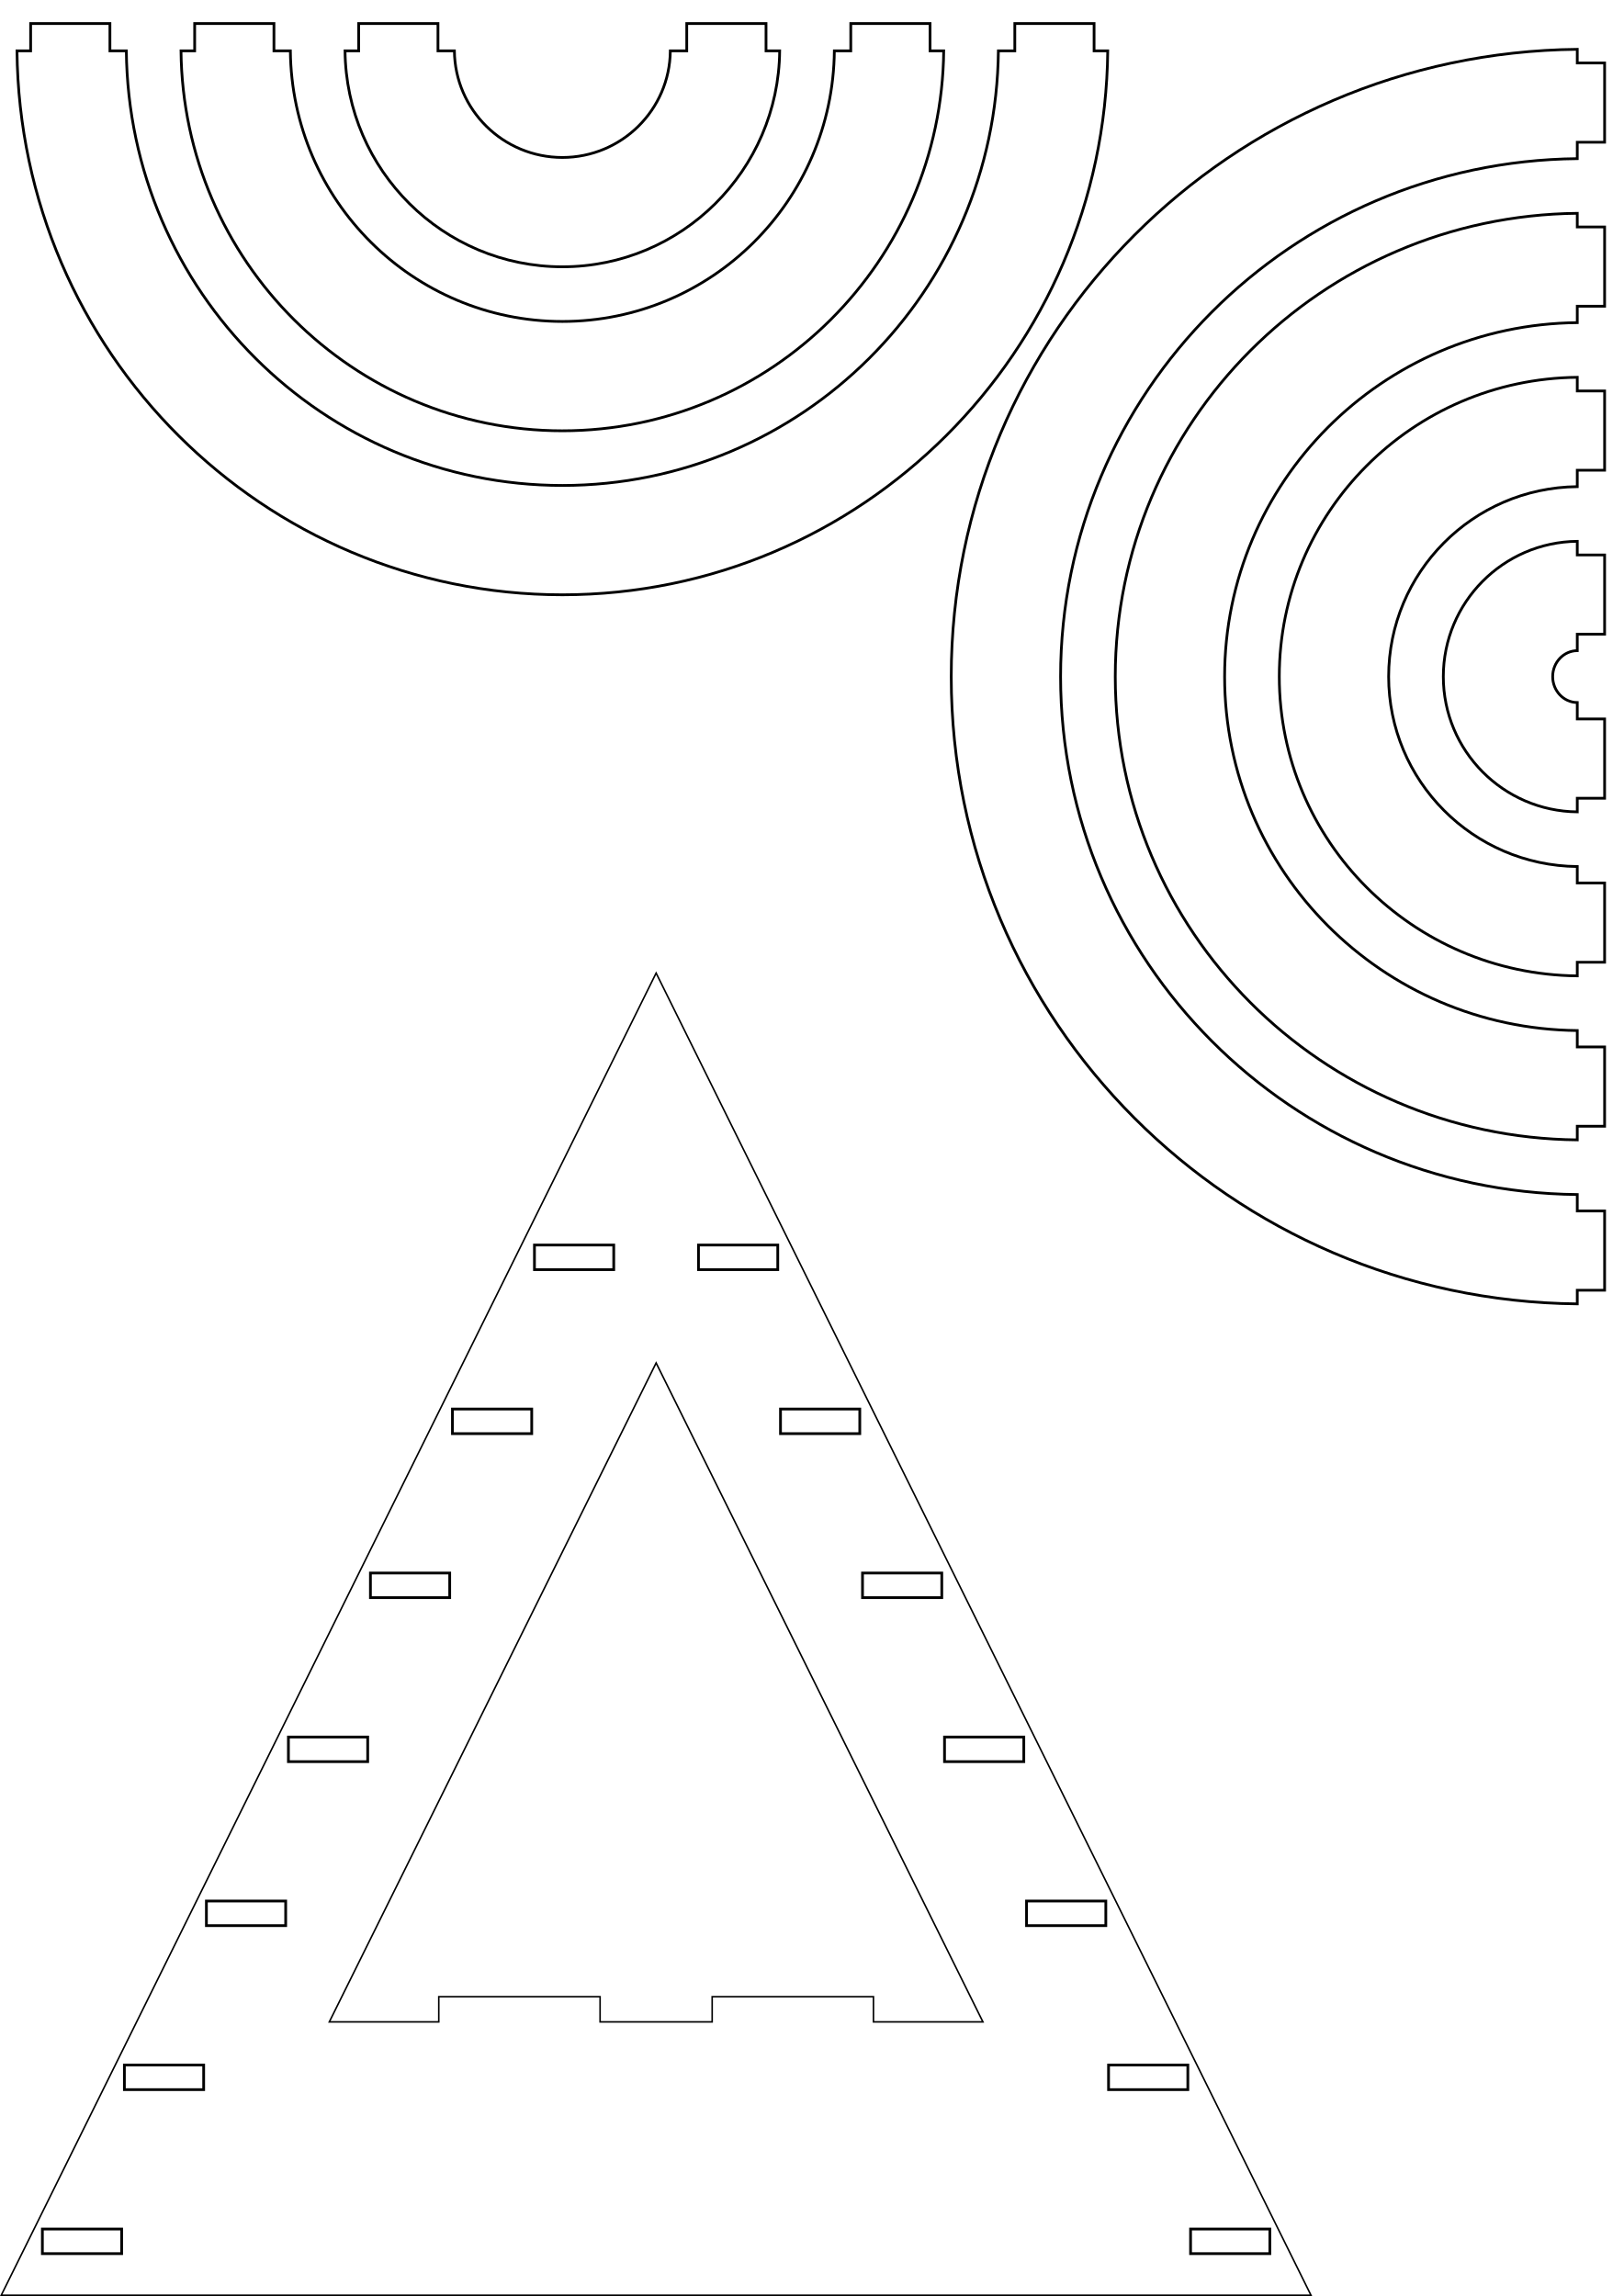
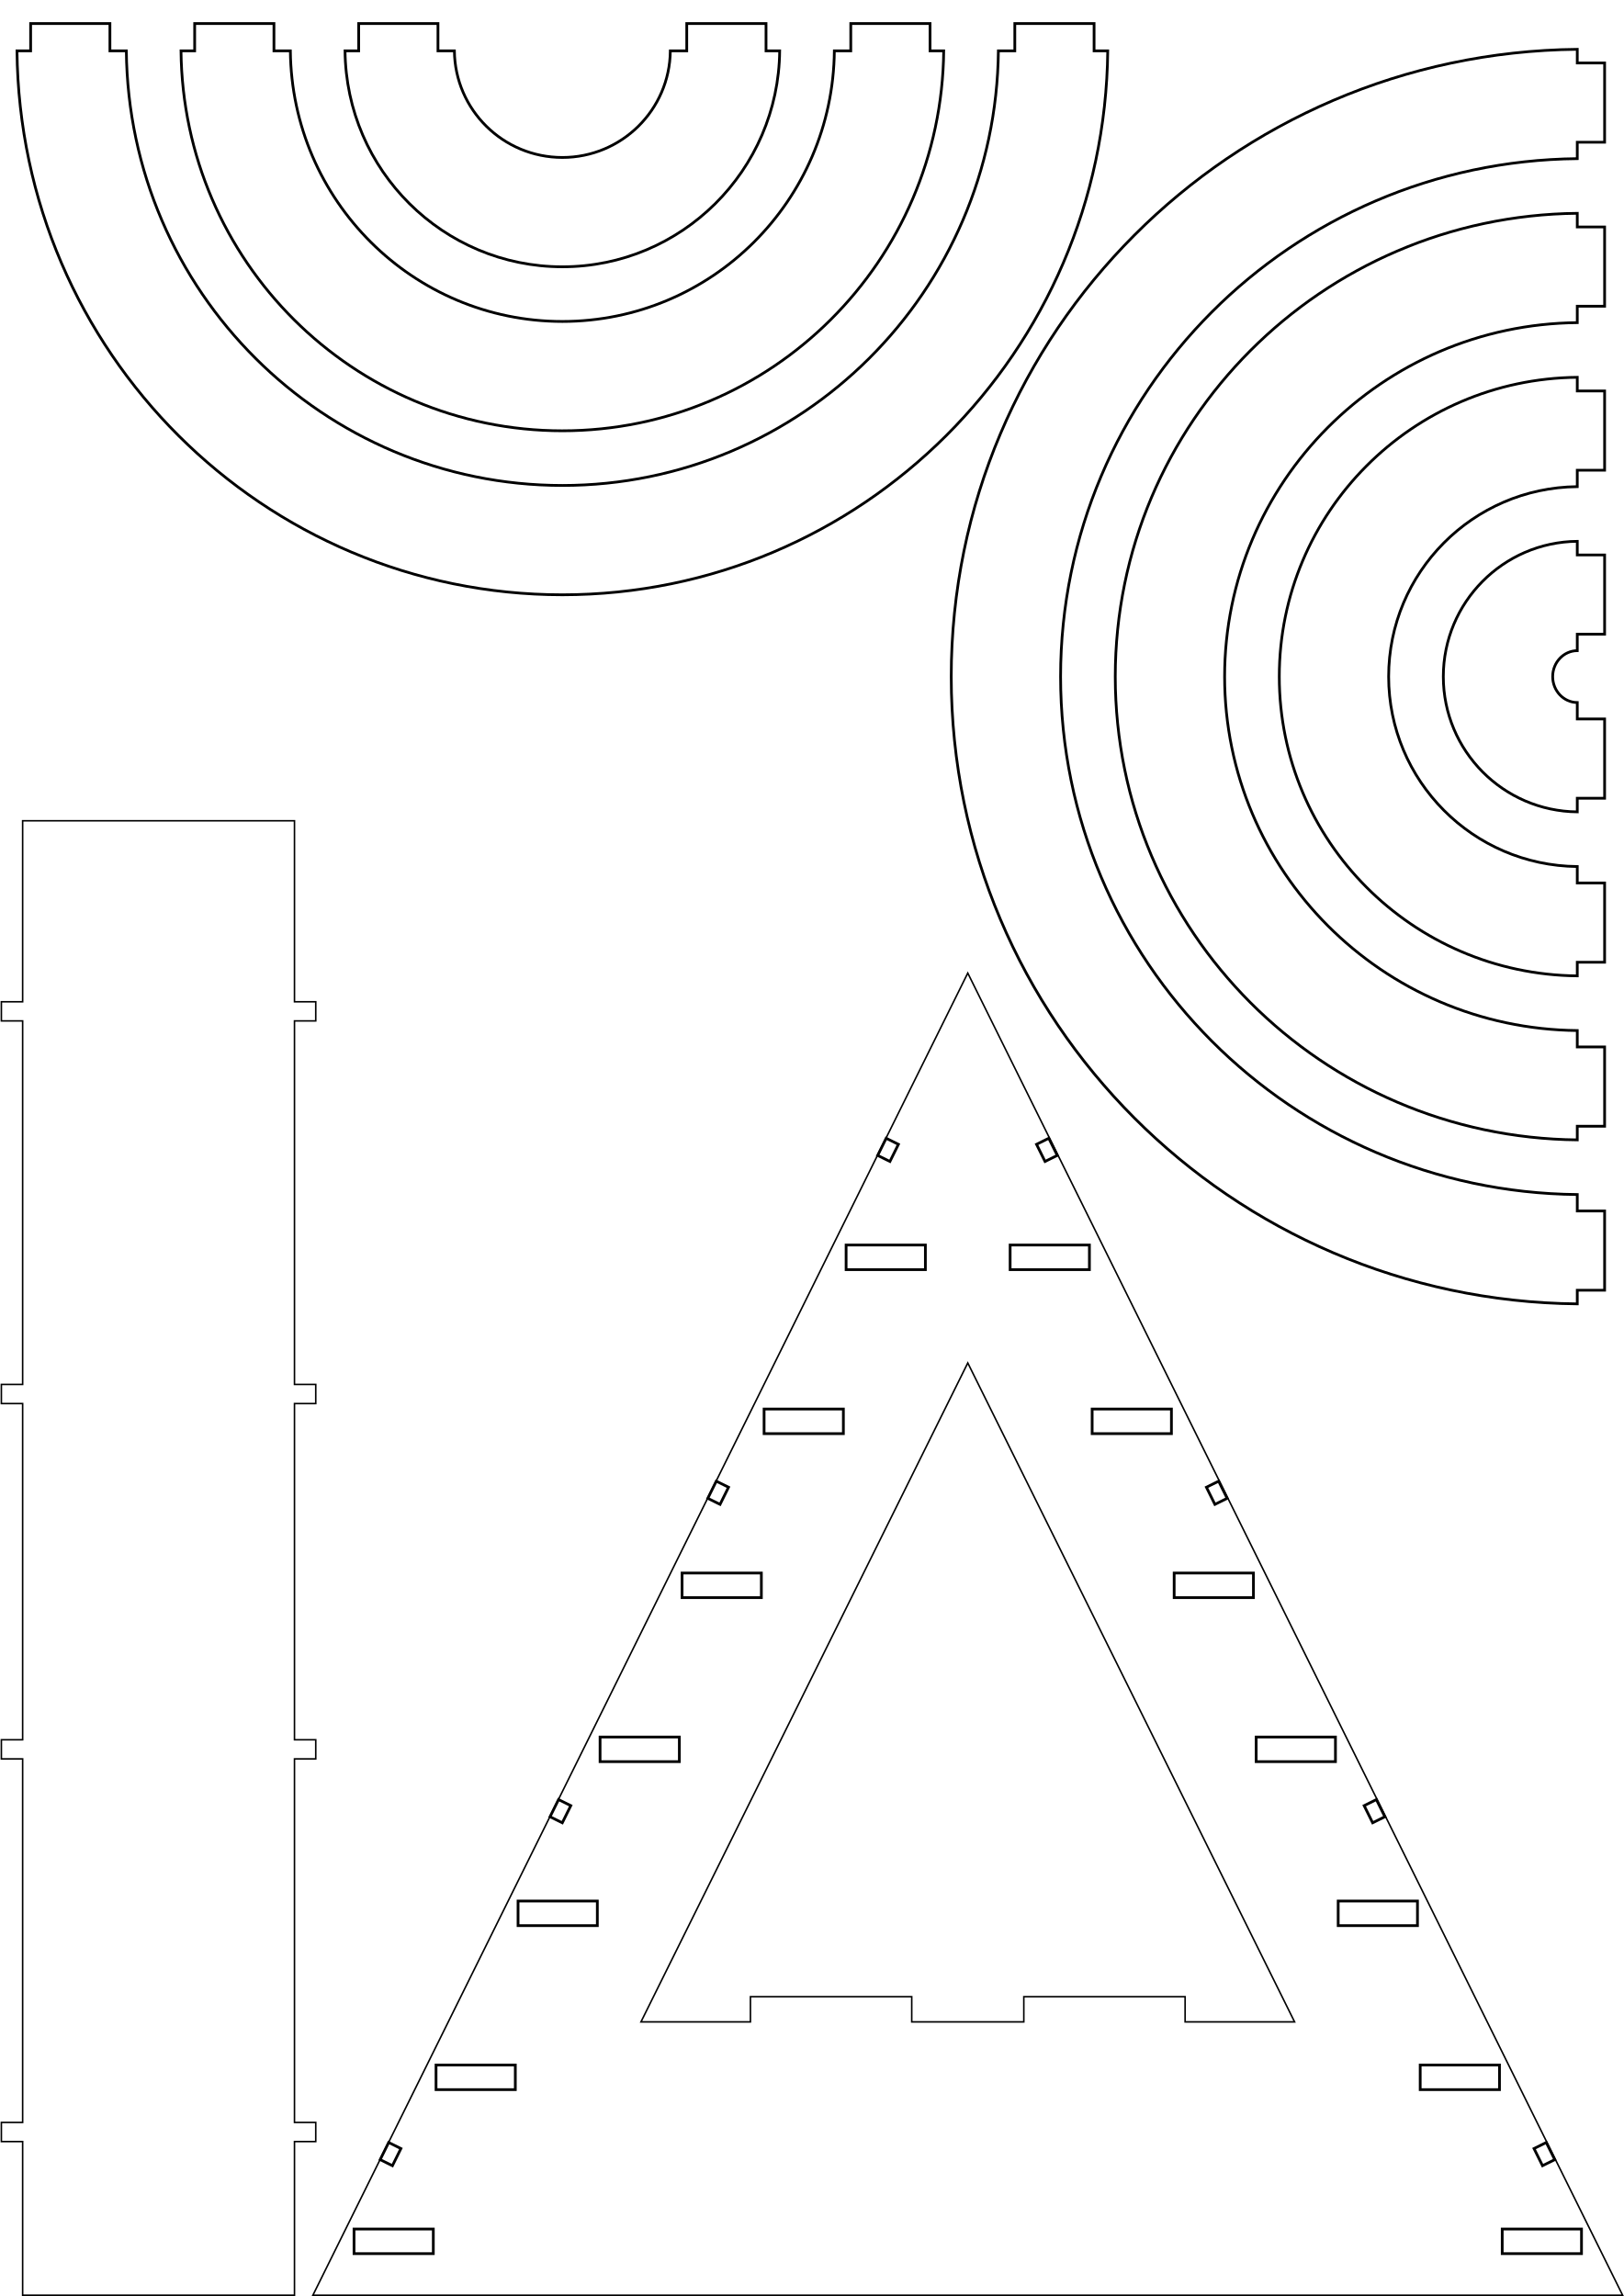
<svg xmlns="http://www.w3.org/2000/svg" xmlns:ns1="http://www.openswatchbook.org/uri/2009/osb" width="297mm" height="420mm" viewBox="0 0 1052.362 1488.189" id="svg2" version="1.1">
  <defs id="defs4">
    <linearGradient id="linearGradient4548" ns1:paint="solid">
      <stop style="stop-color:#000000;stop-opacity:1;" offset="0" id="stop4550" />
    </linearGradient>
    <linearGradient id="linearGradient4151" ns1:paint="solid">
      <stop style="stop-color:#31e5e8;stop-opacity:1;" offset="0" id="stop4153" />
    </linearGradient>
    <linearGradient id="linearGradient5638" ns1:paint="solid">
      <stop style="stop-color:#000000;stop-opacity:1;" offset="0" id="stop5640" />
    </linearGradient>
    <linearGradient id="linearGradient5620" ns1:paint="solid">
      <stop style="stop-color:#000000;stop-opacity:1;" offset="0" id="stop5622" />
    </linearGradient>
    <linearGradient id="linearGradient5614" ns1:paint="solid">
      <stop style="stop-color:#31e5e8;stop-opacity:1;" offset="0" id="stop5616" />
    </linearGradient>
  </defs>
  <g id="layer1" transform="translate(0,435.8268)">
    <path style="fill:none;fill-opacity:1;stroke:#000000;stroke-width:1.772;stroke-miterlimit:4;stroke-dasharray:none;stroke-opacity:1" d="M 829.054,2.733 A 195.082,194.07 0 0 0 1022.165,196.706 l 0,-8.85 17.717,0 0,-51.377 -17.717,0 0,-10.639 A 123.492,123.174 0 0 1 899.921,2.729 123.492,123.174 0 0 1 1022.165,-120.402 l 0,-10.641 17.717,0 0,-51.377 -17.717,0 0,-8.85 A 195.082,194.07 0 0 0 829.054,2.733 Z" id="path4149-2-6" />
    <path style="fill:none;fill-opacity:1;stroke:#000000;stroke-width:1.772;stroke-miterlimit:4;stroke-dasharray:none;stroke-opacity:1" d="M 364.47,-50.301 A 353.588,356.159 0 0 0 717.878,-402.859 l -8.85,0 0,-17.717 -51.377,0 0,17.717 -10.641,0 A 282.691,284.569 0 0 1 364.464,-121.168 282.691,284.569 0 0 1 81.872,-402.859 l -10.639,0 0,-17.717 -51.379,0 0,17.717 -8.85,0 A 353.588,356.159 0 0 0 364.47,-50.301 Z" id="path4149-2-6-4-3-5" />
    <path style="fill:none;fill-opacity:1;stroke:#000000;stroke-width:1.772;stroke-miterlimit:4;stroke-dasharray:none;stroke-opacity:1" d="M 616.456,2.751 A 409.851,406.76 0 0 0 1022.165,409.303 l 0,-8.85 17.717,0 0,-51.377 -17.717,0 0,-10.639 A 338.261,335.864 0 0 1 687.323,2.745 338.261,335.864 0 0 1 1022.165,-333.001 l 0,-10.639 17.717,0 0,-51.379 -17.717,0 0,-8.848 A 409.851,406.76 0 0 0 616.456,2.751 Z" id="path4149-2-6-4-3-5-0" />
    <path style="fill:none;fill-opacity:1;stroke:#000000;stroke-width:1.772;stroke-linecap:butt;stroke-miterlimit:4;stroke-dasharray:none;stroke-opacity:1" d="m 935.354,2.726 a 87.697,87.726 0 0 0 86.811,87.68 l 0,-8.85 17.717,0 0,-51.377 -17.717,0 0,-10.639 a 16.108,16.829 0 0 1 -15.943,-16.82 16.108,16.829 0 0 1 15.943,-16.824 l 0,-10.639 17.717,0 0,-51.379 -17.717,0 0,-8.848 A 87.697,87.726 0 0 0 935.354,2.726 Z" id="path4149" />
    <path style="fill:none;fill-opacity:1;stroke:#000000;stroke-width:1.772;stroke-miterlimit:4;stroke-dasharray:none;stroke-opacity:1" d="m 364.452,-262.898 a 140.898,141.39 0 0 0 140.826,-139.961 l -8.85,0 0,-17.717 -51.377,0 0,17.717 -10.641,0 a 70.001,69.8 0 0 1 -69.965,69.094 70.001,69.8 0 0 1 -69.977,-69.094 l -10.639,0 0,-17.717 -51.379,0 0,17.717 -8.848,0 a 140.898,141.39 0 0 0 140.848,139.961 z" id="path4149-2" />
    <path style="fill:none;fill-opacity:1;stroke:#000000;stroke-width:1.772;stroke-miterlimit:4;stroke-dasharray:none;stroke-opacity:1" d="m 364.461,-156.6 a 247.243,248.774 0 0 0 247.117,-246.26 l -8.85,0 0,-17.717 -51.377,0 0,17.717 -10.641,0 A 176.346,177.184 0 0 1 364.455,-227.467 176.346,177.184 0 0 1 188.17,-402.859 l -10.639,0 0,-17.717 -51.377,0 0,17.717 -8.85,0 a 247.243,248.774 0 0 0 247.156,246.26 z" id="path4149-2-6-4" />
    <path style="fill:none;fill-opacity:1;stroke:#000000;stroke-width:1.772;stroke-miterlimit:4;stroke-dasharray:none;stroke-opacity:1" d="M 722.757,2.743 A 302.466,300.416 0 0 0 1022.165,303.005 l 0,-8.85 17.717,0 0,-51.377 -17.717,0 0,-10.639 A 230.877,229.519 0 0 1 793.622,2.737 230.877,229.519 0 0 1 1022.165,-226.701 l 0,-10.641 17.717,0 0,-51.377 -17.717,0 0,-8.85 A 302.466,300.416 0 0 0 722.757,2.743 Z" id="path4149-2-6-4-3" />
  </g>
  <g id="layer2" style="display:inline">
-     <g style="display:inline" id="g5049">
+     <g id="g4180" transform="translate(201.9685,-5.2362205e-4)">
      <path id="path4725" d="M 425.206,630.709 0.806,1487.689 l 848.783,0 -424.383,-856.981 z m 0.004,252.699 211.787,427.115 -70.945,0 0,-16.33 -104.527,0 0,16.33 -72.637,0 0,-16.33 -104.529,0 0,16.33 -70.945,0 211.797,-427.115 z" style="display:inline;fill:none;fill-rule:evenodd;stroke:#000000;stroke-width:1px;stroke-linecap:butt;stroke-linejoin:miter;stroke-opacity:1" />
-       <rect y="1338.484" x="80.61" height="15.945" width="51.378" id="rect4778-2" style="opacity:1;fill:none;fill-opacity:1;stroke:#000000;stroke-width:1.772;stroke-linecap:butt;stroke-linejoin:miter;stroke-miterlimit:4;stroke-dasharray:none;stroke-opacity:1" />
-       <rect y="1444.783" x="27.461" height="15.945" width="51.378" id="rect4778-4" style="opacity:1;fill:none;fill-opacity:1;stroke:#000000;stroke-width:1.772;stroke-linecap:butt;stroke-linejoin:miter;stroke-miterlimit:4;stroke-dasharray:none;stroke-opacity:1" />
-       <rect y="1232.185" x="133.76" height="15.945" width="51.378" id="rect4778-4-3" style="opacity:1;fill:none;fill-opacity:1;stroke:#000000;stroke-width:1.772;stroke-linecap:butt;stroke-linejoin:miter;stroke-miterlimit:4;stroke-dasharray:none;stroke-opacity:1" />
-       <rect y="1125.886" x="186.909" height="15.945" width="51.378" id="rect4778-4-4" style="opacity:1;fill:none;fill-opacity:1;stroke:#000000;stroke-width:1.772;stroke-linecap:butt;stroke-linejoin:miter;stroke-miterlimit:4;stroke-dasharray:none;stroke-opacity:1" />
-       <rect y="1019.587" x="240.059" height="15.945" width="51.378" id="rect4778-4-1" style="opacity:1;fill:none;fill-opacity:1;stroke:#000000;stroke-width:1.772;stroke-linecap:butt;stroke-linejoin:miter;stroke-miterlimit:4;stroke-dasharray:none;stroke-opacity:1" />
-       <rect y="913.287" x="293.209" height="15.945" width="51.378" id="rect4778-4-6" style="opacity:1;fill:none;fill-opacity:1;stroke:#000000;stroke-width:1.772;stroke-linecap:butt;stroke-linejoin:miter;stroke-miterlimit:4;stroke-dasharray:none;stroke-opacity:1" />
-       <rect y="806.988" x="346.358" height="15.945" width="51.378" id="rect4778-4-17" style="opacity:1;fill:none;fill-opacity:1;stroke:#000000;stroke-width:1.772;stroke-linecap:butt;stroke-linejoin:miter;stroke-miterlimit:4;stroke-dasharray:none;stroke-opacity:1" />
-       <rect y="806.988" x="452.657" height="15.945" width="51.378" id="rect4778-4-5" style="opacity:1;fill:none;fill-opacity:1;stroke:#000000;stroke-width:1.772;stroke-linecap:butt;stroke-linejoin:miter;stroke-miterlimit:4;stroke-dasharray:none;stroke-opacity:1" />
-       <rect y="913.287" x="505.807" height="15.945" width="51.378" id="rect4778-4-44" style="opacity:1;fill:none;fill-opacity:1;stroke:#000000;stroke-width:1.772;stroke-linecap:butt;stroke-linejoin:miter;stroke-miterlimit:4;stroke-dasharray:none;stroke-opacity:1" />
-       <rect y="1019.587" x="558.957" height="15.945" width="51.378" id="rect4778-4-2" style="opacity:1;fill:none;fill-opacity:1;stroke:#000000;stroke-width:1.772;stroke-linecap:butt;stroke-linejoin:miter;stroke-miterlimit:4;stroke-dasharray:none;stroke-opacity:1" />
-       <rect y="1125.886" x="612.106" height="15.945" width="51.378" id="rect4778-4-46" style="opacity:1;fill:none;fill-opacity:1;stroke:#000000;stroke-width:1.772;stroke-linecap:butt;stroke-linejoin:miter;stroke-miterlimit:4;stroke-dasharray:none;stroke-opacity:1" />
-       <rect y="1232.185" x="665.256" height="15.945" width="51.378" id="rect4778-4-15" style="opacity:1;fill:none;fill-opacity:1;stroke:#000000;stroke-width:1.772;stroke-linecap:butt;stroke-linejoin:miter;stroke-miterlimit:4;stroke-dasharray:none;stroke-opacity:1" />
-       <rect y="1338.484" x="718.406" height="15.945" width="51.378" id="rect4778-4-150" style="opacity:1;fill:none;fill-opacity:1;stroke:#000000;stroke-width:1.772;stroke-linecap:butt;stroke-linejoin:miter;stroke-miterlimit:4;stroke-dasharray:none;stroke-opacity:1" />
-       <rect y="1444.783" x="771.555" height="15.945" width="51.378" id="rect4778-4-9" style="opacity:1;fill:none;fill-opacity:1;stroke:#000000;stroke-width:1.772;stroke-linecap:butt;stroke-linejoin:miter;stroke-miterlimit:4;stroke-dasharray:none;stroke-opacity:1" />
+       <path id="rect4778-2" d="m 80.61,1338.484 51.378,0 0,15.945 -51.378,0 z" style="opacity:1;fill:none;fill-opacity:1;stroke:#000000;stroke-width:1.772;stroke-linecap:butt;stroke-linejoin:miter;stroke-miterlimit:4;stroke-dasharray:none;stroke-opacity:1" />
+       <path id="rect4778-4" d="m 27.461,1444.783 51.378,0 0,15.945 -51.378,0 z" style="opacity:1;fill:none;fill-opacity:1;stroke:#000000;stroke-width:1.772;stroke-linecap:butt;stroke-linejoin:miter;stroke-miterlimit:4;stroke-dasharray:none;stroke-opacity:1" />
+       <path id="rect4778-4-3" d="m 133.76,1232.185 51.378,0 0,15.945 -51.378,0 z" style="opacity:1;fill:none;fill-opacity:1;stroke:#000000;stroke-width:1.772;stroke-linecap:butt;stroke-linejoin:miter;stroke-miterlimit:4;stroke-dasharray:none;stroke-opacity:1" />
+       <path id="rect4778-4-4" d="m 186.909,1125.886 51.378,0 0,15.945 -51.378,0 z" style="opacity:1;fill:none;fill-opacity:1;stroke:#000000;stroke-width:1.772;stroke-linecap:butt;stroke-linejoin:miter;stroke-miterlimit:4;stroke-dasharray:none;stroke-opacity:1" />
+       <path id="rect4778-4-1" d="m 240.059,1019.587 51.378,0 0,15.945 -51.378,0 z" style="opacity:1;fill:none;fill-opacity:1;stroke:#000000;stroke-width:1.772;stroke-linecap:butt;stroke-linejoin:miter;stroke-miterlimit:4;stroke-dasharray:none;stroke-opacity:1" />
+       <path id="rect4778-4-6" d="m 293.209,913.287 51.378,0 0,15.945 -51.378,0 z" style="opacity:1;fill:none;fill-opacity:1;stroke:#000000;stroke-width:1.772;stroke-linecap:butt;stroke-linejoin:miter;stroke-miterlimit:4;stroke-dasharray:none;stroke-opacity:1" />
+       <path id="rect4778-4-17" d="m 346.358,806.988 51.378,0 0,15.945 -51.378,0 z" style="opacity:1;fill:none;fill-opacity:1;stroke:#000000;stroke-width:1.772;stroke-linecap:butt;stroke-linejoin:miter;stroke-miterlimit:4;stroke-dasharray:none;stroke-opacity:1" />
+       <path id="rect4778-4-5" d="m 452.657,806.988 51.378,0 0,15.945 -51.378,0 z" style="opacity:1;fill:none;fill-opacity:1;stroke:#000000;stroke-width:1.772;stroke-linecap:butt;stroke-linejoin:miter;stroke-miterlimit:4;stroke-dasharray:none;stroke-opacity:1" />
+       <path id="rect4778-4-44" d="m 505.807,913.287 51.378,0 0,15.945 -51.378,0 z" style="opacity:1;fill:none;fill-opacity:1;stroke:#000000;stroke-width:1.772;stroke-linecap:butt;stroke-linejoin:miter;stroke-miterlimit:4;stroke-dasharray:none;stroke-opacity:1" />
+       <path id="rect4778-4-2" d="m 558.957,1019.587 51.378,0 0,15.945 -51.378,0 z" style="opacity:1;fill:none;fill-opacity:1;stroke:#000000;stroke-width:1.772;stroke-linecap:butt;stroke-linejoin:miter;stroke-miterlimit:4;stroke-dasharray:none;stroke-opacity:1" />
+       <path id="rect4778-4-46" d="m 612.106,1125.886 51.378,0 0,15.945 -51.378,0 z" style="opacity:1;fill:none;fill-opacity:1;stroke:#000000;stroke-width:1.772;stroke-linecap:butt;stroke-linejoin:miter;stroke-miterlimit:4;stroke-dasharray:none;stroke-opacity:1" />
+       <path id="rect4778-4-15" d="m 665.256,1232.185 51.378,0 0,15.945 -51.378,0 z" style="opacity:1;fill:none;fill-opacity:1;stroke:#000000;stroke-width:1.772;stroke-linecap:butt;stroke-linejoin:miter;stroke-miterlimit:4;stroke-dasharray:none;stroke-opacity:1" />
+       <path id="rect4778-4-150" d="m 718.406,1338.484 51.378,0 0,15.945 -51.378,0 z" style="opacity:1;fill:none;fill-opacity:1;stroke:#000000;stroke-width:1.772;stroke-linecap:butt;stroke-linejoin:miter;stroke-miterlimit:4;stroke-dasharray:none;stroke-opacity:1" />
+       <path id="rect4778-4-9" d="m 771.555,1444.783 51.378,0 0,15.945 -51.378,0 z" style="opacity:1;fill:none;fill-opacity:1;stroke:#000000;stroke-width:1.772;stroke-linecap:butt;stroke-linejoin:miter;stroke-miterlimit:4;stroke-dasharray:none;stroke-opacity:1" />
    </g>
+     <rect style="display:inline;opacity:1;fill:none;fill-opacity:1;stroke:#000000;stroke-width:1.772;stroke-linecap:butt;stroke-linejoin:miter;stroke-miterlimit:4;stroke-dasharray:none;stroke-opacity:1" id="rect4199-2-0" width="8.858" height="12.402" x="842.093" y="406.222" transform="matrix(0.8960961,0.4438602,-0.4438602,0.8960961,0,0)" />
+     <path style="display:inline;opacity:1;fill:none;fill-opacity:1;stroke:#000000;stroke-width:1.772;stroke-linecap:butt;stroke-linejoin:miter;stroke-miterlimit:4;stroke-dasharray:none;stroke-opacity:1" d="m 464.199,960.045 7.938,3.932 -5.505,11.113 -7.938,-3.932 z" id="rect4199-0-5-1" />
+     <rect style="display:inline;opacity:1;fill:none;fill-opacity:1;stroke:#000000;stroke-width:1.772;stroke-linecap:butt;stroke-linejoin:miter;stroke-miterlimit:4;stroke-dasharray:none;stroke-opacity:1" id="rect4199-7-9-4" width="8.858" height="12.402" x="842.093" y="884.568" transform="matrix(0.8960961,0.4438602,-0.4438602,0.8960961,0,0)" />
+     <rect style="display:inline;opacity:1;fill:none;fill-opacity:1;stroke:#000000;stroke-width:1.772;stroke-linecap:butt;stroke-linejoin:miter;stroke-miterlimit:4;stroke-dasharray:none;stroke-opacity:1" id="rect4199-9-9-7" width="8.858" height="12.402" x="842.093" y="1132.6" transform="matrix(0.8960961,0.4438602,-0.4438602,0.8960961,0,0)" />
+   </g>
+   <g id="layer4" style="display:inline">
+     <path style="display:inline;opacity:1;fill:none;fill-opacity:1;stroke:#000000;stroke-width:0.999;stroke-linecap:butt;stroke-linejoin:miter;stroke-miterlimit:4;stroke-dasharray:none;stroke-opacity:1" d="m 14.672,531.996 0,117.314 -13.785,0 0,12.402 13.785,0 0,235.629 -13.785,0 0,12.402 13.785,0 0,217.914 -13.785,0 0,12.4 13.785,0 0,235.631 -13.785,0 0,12.4 13.785,0 0,99.6 176.168,0 0,-99.6 13.787,0 0,-12.4 -13.787,0 0,-235.631 13.787,0 0,-12.4 -13.787,0 0,-217.914 13.787,0 0,-12.402 -13.787,0 0,-235.629 13.787,0 0,-12.402 -13.787,0 0,-117.314 -176.168,0 z" id="rect4178" />
+   </g>
+   <g id="layer5" style="display:inline">
+     <rect style="display:inline;opacity:1;fill:none;fill-opacity:1;stroke:#000000;stroke-width:1.772;stroke-linecap:butt;stroke-linejoin:miter;stroke-miterlimit:4;stroke-dasharray:none;stroke-opacity:1" id="rect4199-2" width="8.858" height="12.402" x="272.739" y="962.797" transform="matrix(0.8961032,-0.4438458,0.4438458,0.8961032,0,0)" />
+     <rect style="display:inline;opacity:1;fill:none;fill-opacity:1;stroke:#000000;stroke-width:1.772;stroke-linecap:butt;stroke-linejoin:miter;stroke-miterlimit:4;stroke-dasharray:none;stroke-opacity:1" id="rect4199-0-5" width="8.858" height="12.402" x="272.739" y="1210.829" transform="matrix(0.8961032,-0.4438458,0.4438458,0.8961032,0,0)" />
+     <rect style="display:inline;opacity:1;fill:none;fill-opacity:1;stroke:#000000;stroke-width:1.772;stroke-linecap:butt;stroke-linejoin:miter;stroke-miterlimit:4;stroke-dasharray:none;stroke-opacity:1" id="rect4199-7-9" width="8.858" height="12.402" x="272.739" y="1441.144" transform="matrix(0.8961032,-0.4438458,0.4438458,0.8961032,0,0)" />
+     <rect style="display:inline;opacity:1;fill:none;fill-opacity:1;stroke:#000000;stroke-width:1.772;stroke-linecap:butt;stroke-linejoin:miter;stroke-miterlimit:4;stroke-dasharray:none;stroke-opacity:1" id="rect4199-9-9" width="8.858" height="12.402" x="272.739" y="1689.175" transform="matrix(0.8961032,-0.4438458,0.4438458,0.8961032,0,0)" />
  </g>
  <g id="layer3" style="display:none">
    <path style="fill:none;fill-opacity:1;fill-rule:evenodd;stroke:#000000;stroke-width:0.999;stroke-linecap:butt;stroke-linejoin:miter;stroke-miterlimit:4;stroke-dasharray:none;stroke-opacity:1" d="m 0,1451.87 850.394,0" id="path4807" />
    <path style="fill:none;fill-opacity:1;fill-rule:evenodd;stroke:#000000;stroke-width:0.999;stroke-linecap:butt;stroke-linejoin:miter;stroke-miterlimit:4;stroke-dasharray:none;stroke-opacity:1" d="m 0,1345.957 850.394,0" id="path4807-5" />
    <path style="fill:none;fill-opacity:1;fill-rule:evenodd;stroke:#000000;stroke-width:0.999;stroke-linecap:butt;stroke-linejoin:miter;stroke-miterlimit:4;stroke-dasharray:none;stroke-opacity:1" d="m 0,1239.658 850.394,0" id="path4807-5-6" />
    <path style="fill:none;fill-opacity:1;fill-rule:evenodd;stroke:#000000;stroke-width:0.999;stroke-linecap:butt;stroke-linejoin:miter;stroke-miterlimit:4;stroke-dasharray:none;stroke-opacity:1" d="m 0,1133.359 850.394,0" id="path4807-5-0" />
    <path style="fill:none;fill-opacity:1;fill-rule:evenodd;stroke:#000000;stroke-width:0.999;stroke-linecap:butt;stroke-linejoin:miter;stroke-miterlimit:4;stroke-dasharray:none;stroke-opacity:1" d="m 0,1027.059 850.394,0" id="path4807-5-2" />
    <path style="fill:none;fill-opacity:1;fill-rule:evenodd;stroke:#000000;stroke-width:0.999;stroke-linecap:butt;stroke-linejoin:miter;stroke-miterlimit:4;stroke-dasharray:none;stroke-opacity:1" d="m 0,920.76 850.394,0" id="path4807-5-7" />
    <path style="fill:none;fill-opacity:1;fill-rule:evenodd;stroke:#000000;stroke-width:0.999;stroke-linecap:butt;stroke-linejoin:miter;stroke-miterlimit:4;stroke-dasharray:none;stroke-opacity:1" d="m 0,814.461 850.394,0" id="path4807-5-4" />
+     <rect style="display:inline;opacity:1;fill:none;fill-opacity:1;stroke:#000000;stroke-width:1.772;stroke-linecap:butt;stroke-linejoin:miter;stroke-miterlimit:4;stroke-dasharray:none;stroke-opacity:1" id="rect8382" width="97.441" height="97.441" x="745.124" y="1145.866" transform="matrix(0.8959574,0.44414,-0.44414,0.8959574,0,0)" />
+     <rect style="display:inline;opacity:1;fill:none;fill-opacity:1;stroke:#000000;stroke-width:1.772;stroke-linecap:butt;stroke-linejoin:miter;stroke-miterlimit:4;stroke-dasharray:none;stroke-opacity:1" id="rect8420" width="97.441" height="97.441" x="282.666" y="1701.795" transform="matrix(0.8961713,-0.4437083,0.4437083,0.8961713,0,0)" />
  </g>
</svg>
